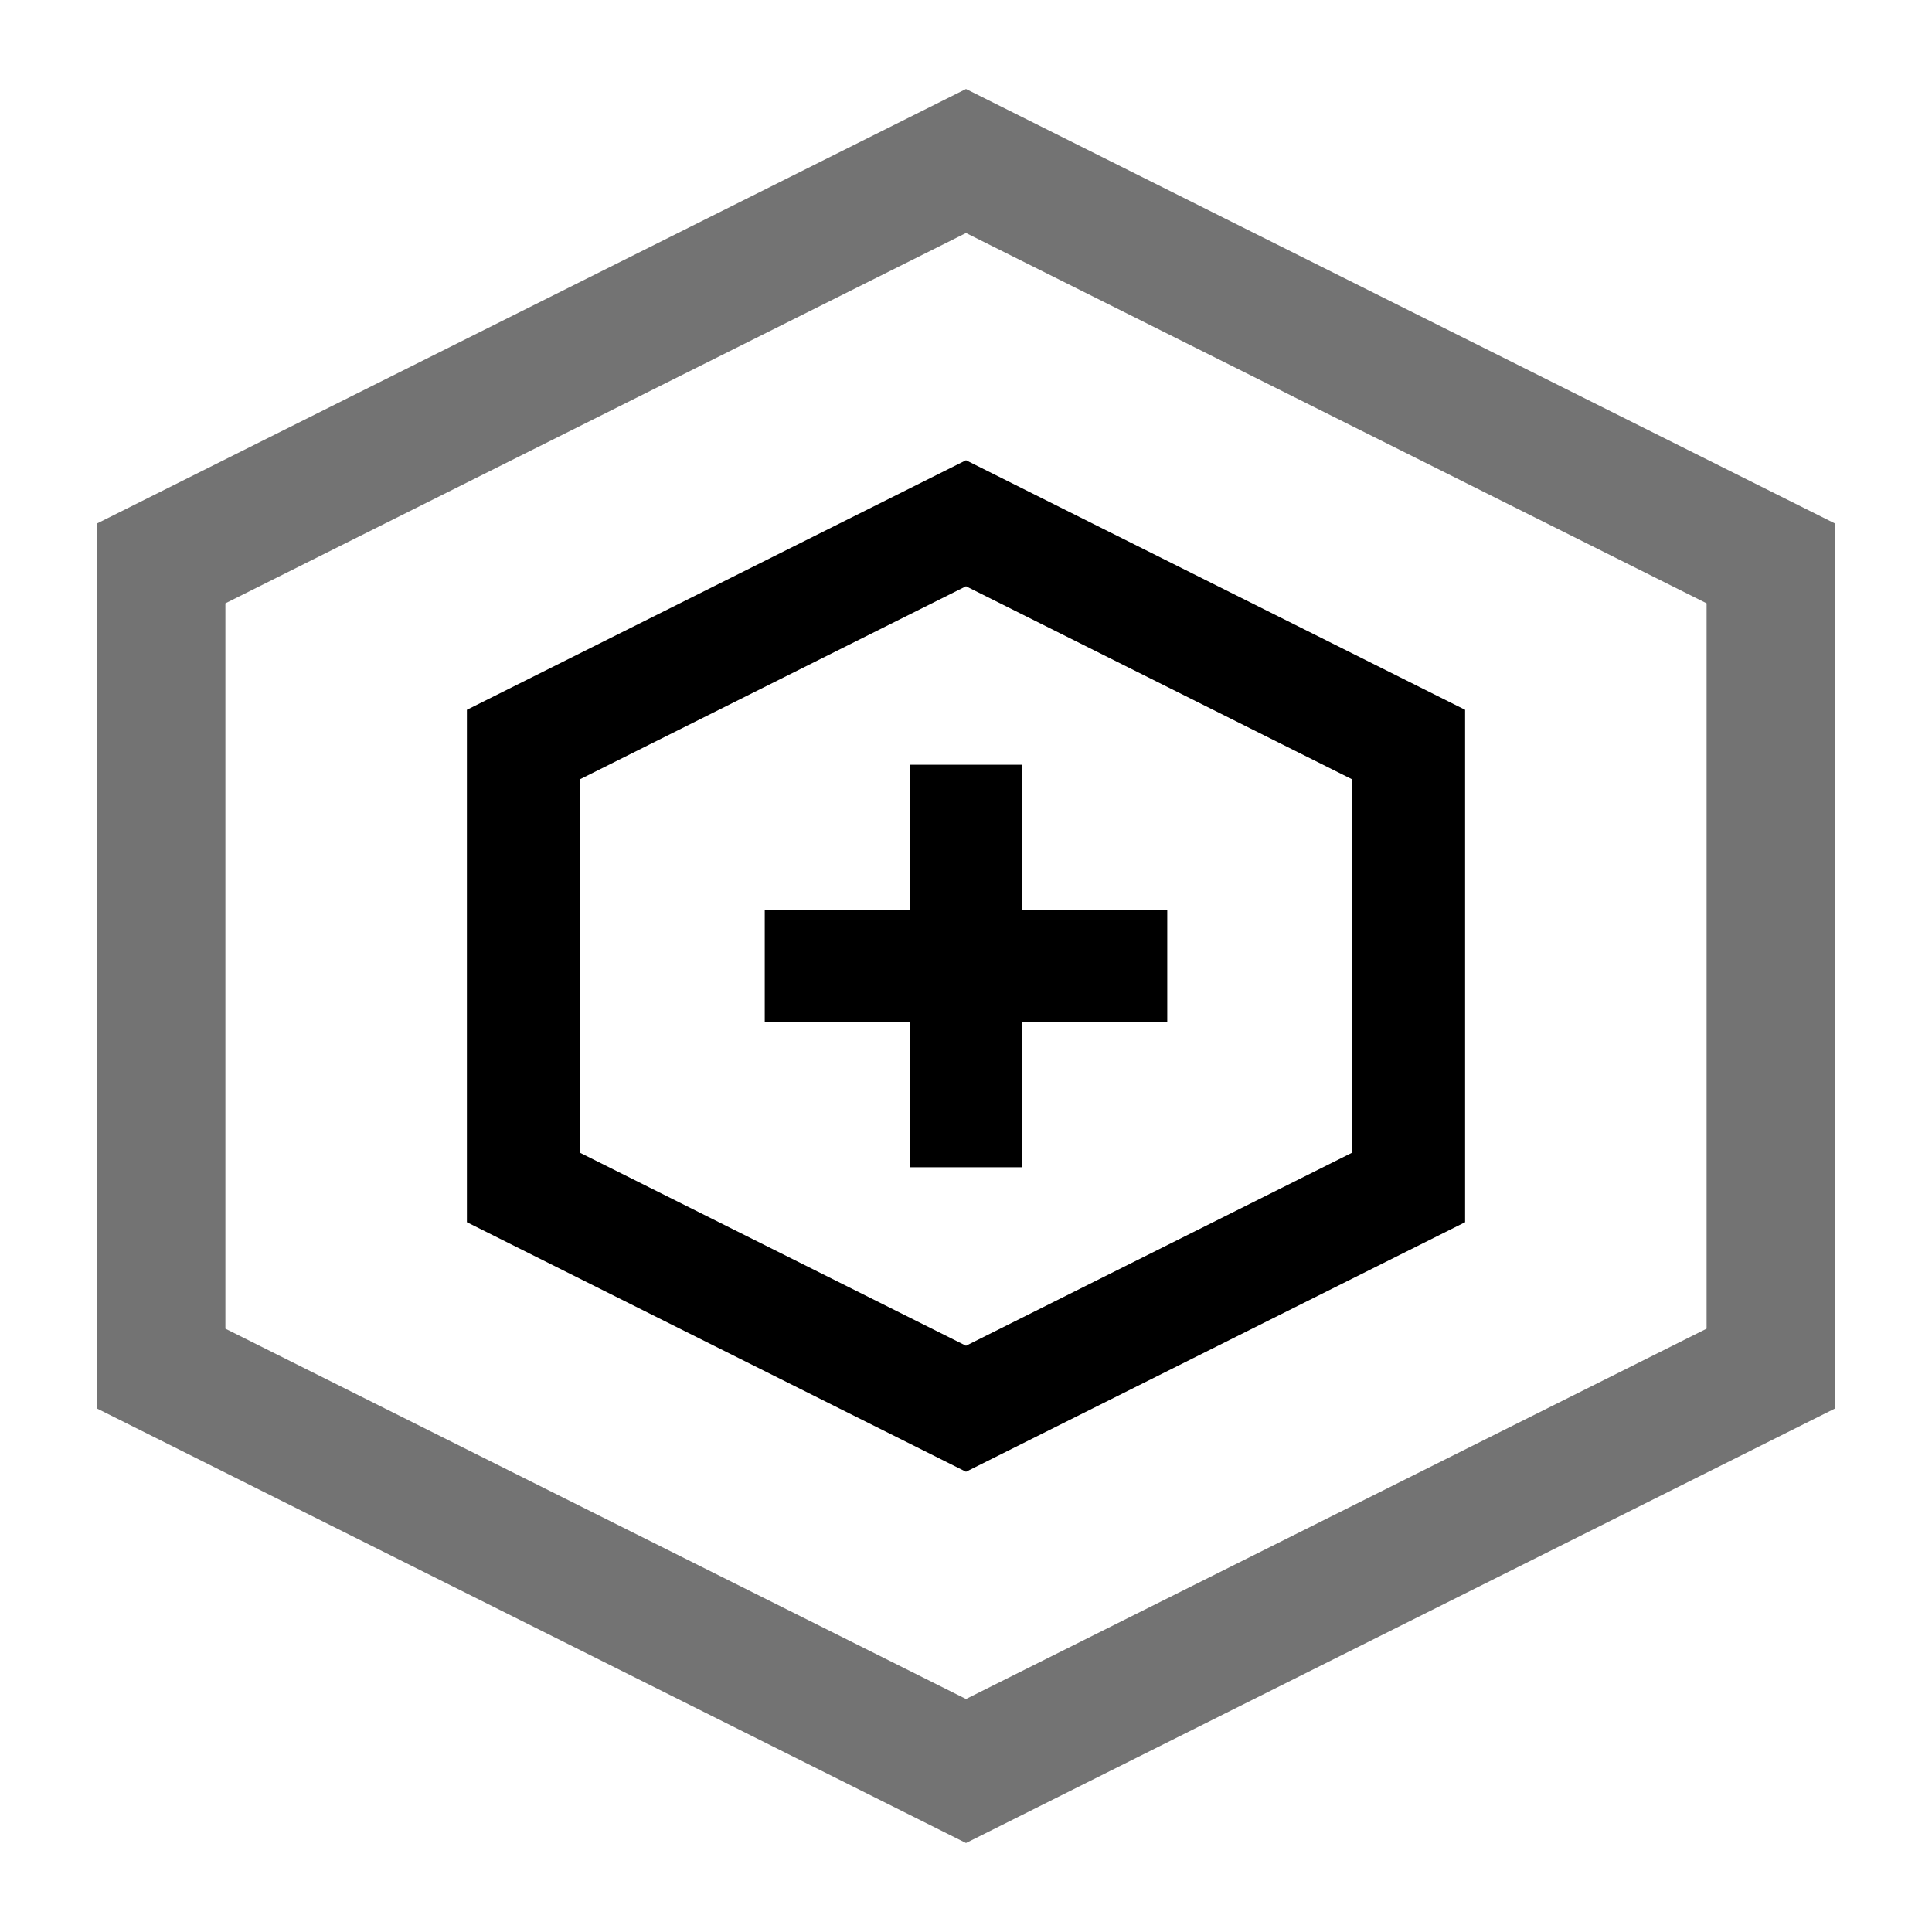
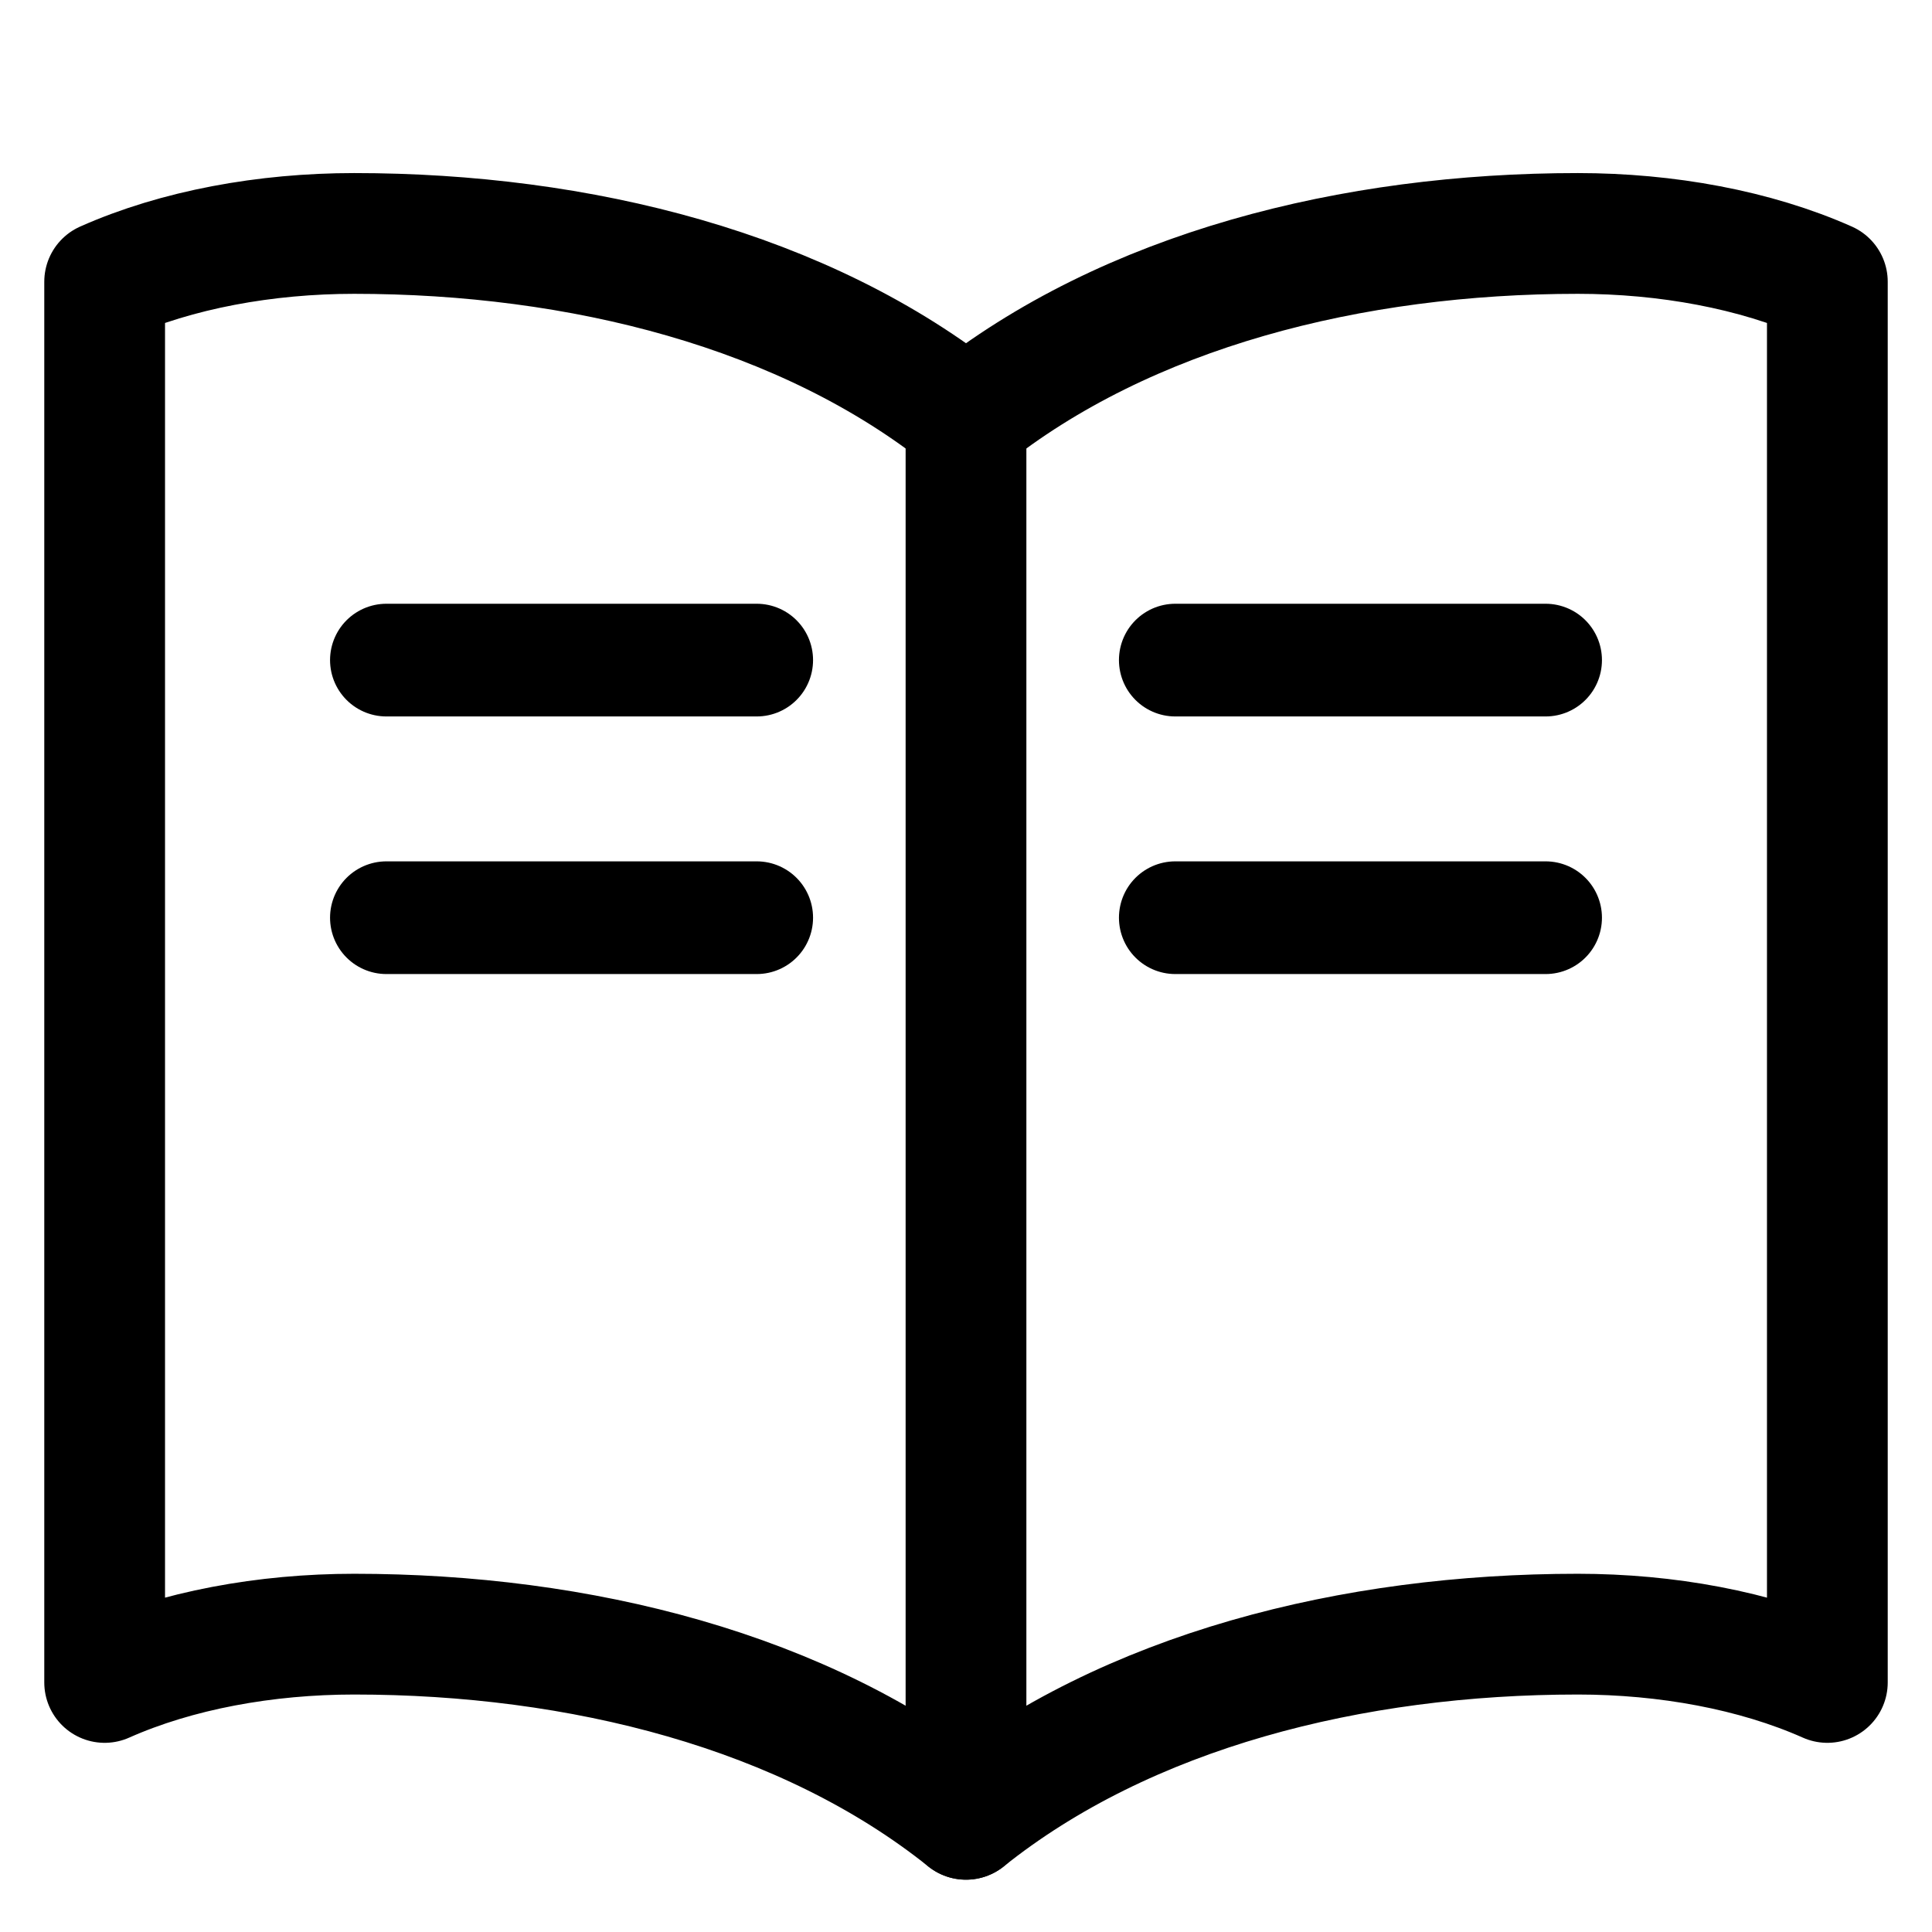
<svg xmlns="http://www.w3.org/2000/svg" width="24" height="24" viewBox="0 0 24 24" fill="none">
-   <path d="M12 2L2 7v10l10 5 10-5V7L12 2z" stroke="currentColor" stroke-width="1.6" fill="none" opacity="0.55" />
-   <path d="M12 6.5L6.5 9.25v5.5L12 17.5l5.5-2.75v-5.5L12 6.5z" stroke="currentColor" stroke-width="1.4" fill="none" />
-   <path d="M9.5 12h5M12 9.5v5" stroke="currentColor" stroke-width="1.4" />
+   <path d="M12 5.2C10 3.6 7.2 2.9 4.4 2.9 3.3 2.9 2.2 3.1 1.3 3.5V20.9C2.2 20.5 3.3 20.3 4.4 20.3 7.2 20.3 10 21 12 22.6 14 21 16.8 20.3 19.6 20.3 20.7 20.3 21.8 20.5 22.7 20.9V3.5C21.8 3.1 20.7 2.9 19.6 2.9 16.8 2.9 14 3.6 12 5.2Z" stroke="currentColor" stroke-width="1.5" stroke-linejoin="round" />
+   <path d="M12 5.2V22.6" stroke="currentColor" stroke-width="1.5" stroke-linecap="round" />
+   <path d="M4.8 8.2H9.4M4.8 11.4H9.4M14.6 8.2H19.2M14.6 11.4H19.2" stroke="currentColor" stroke-width="1.4" stroke-linecap="round" />
</svg>
